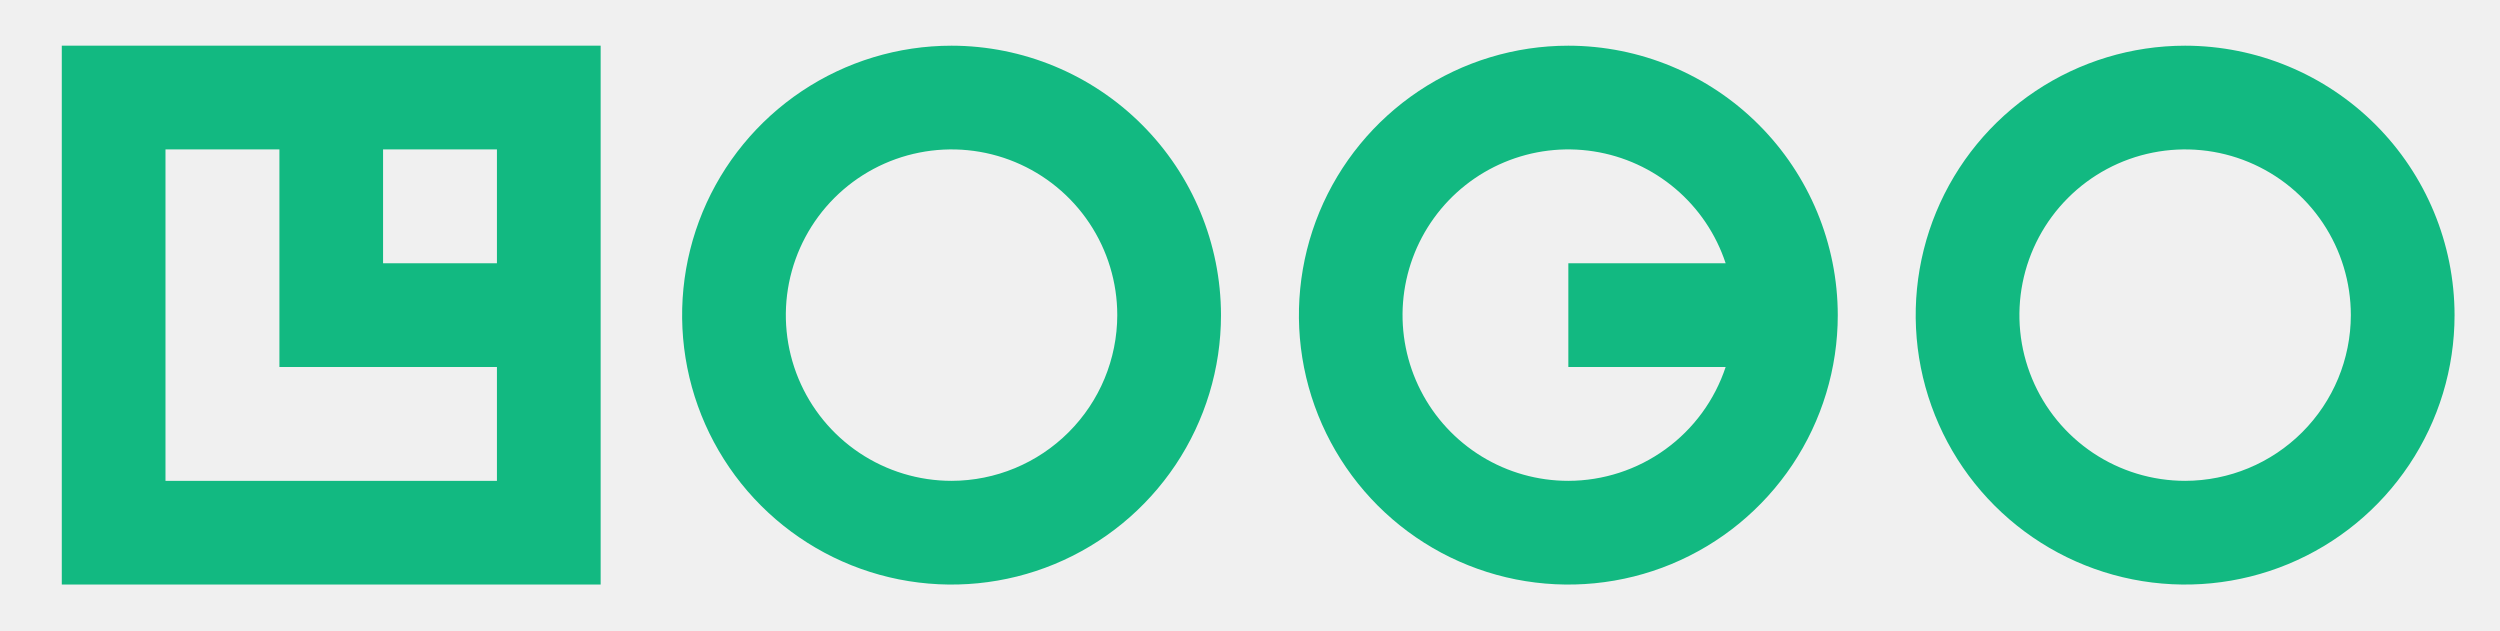
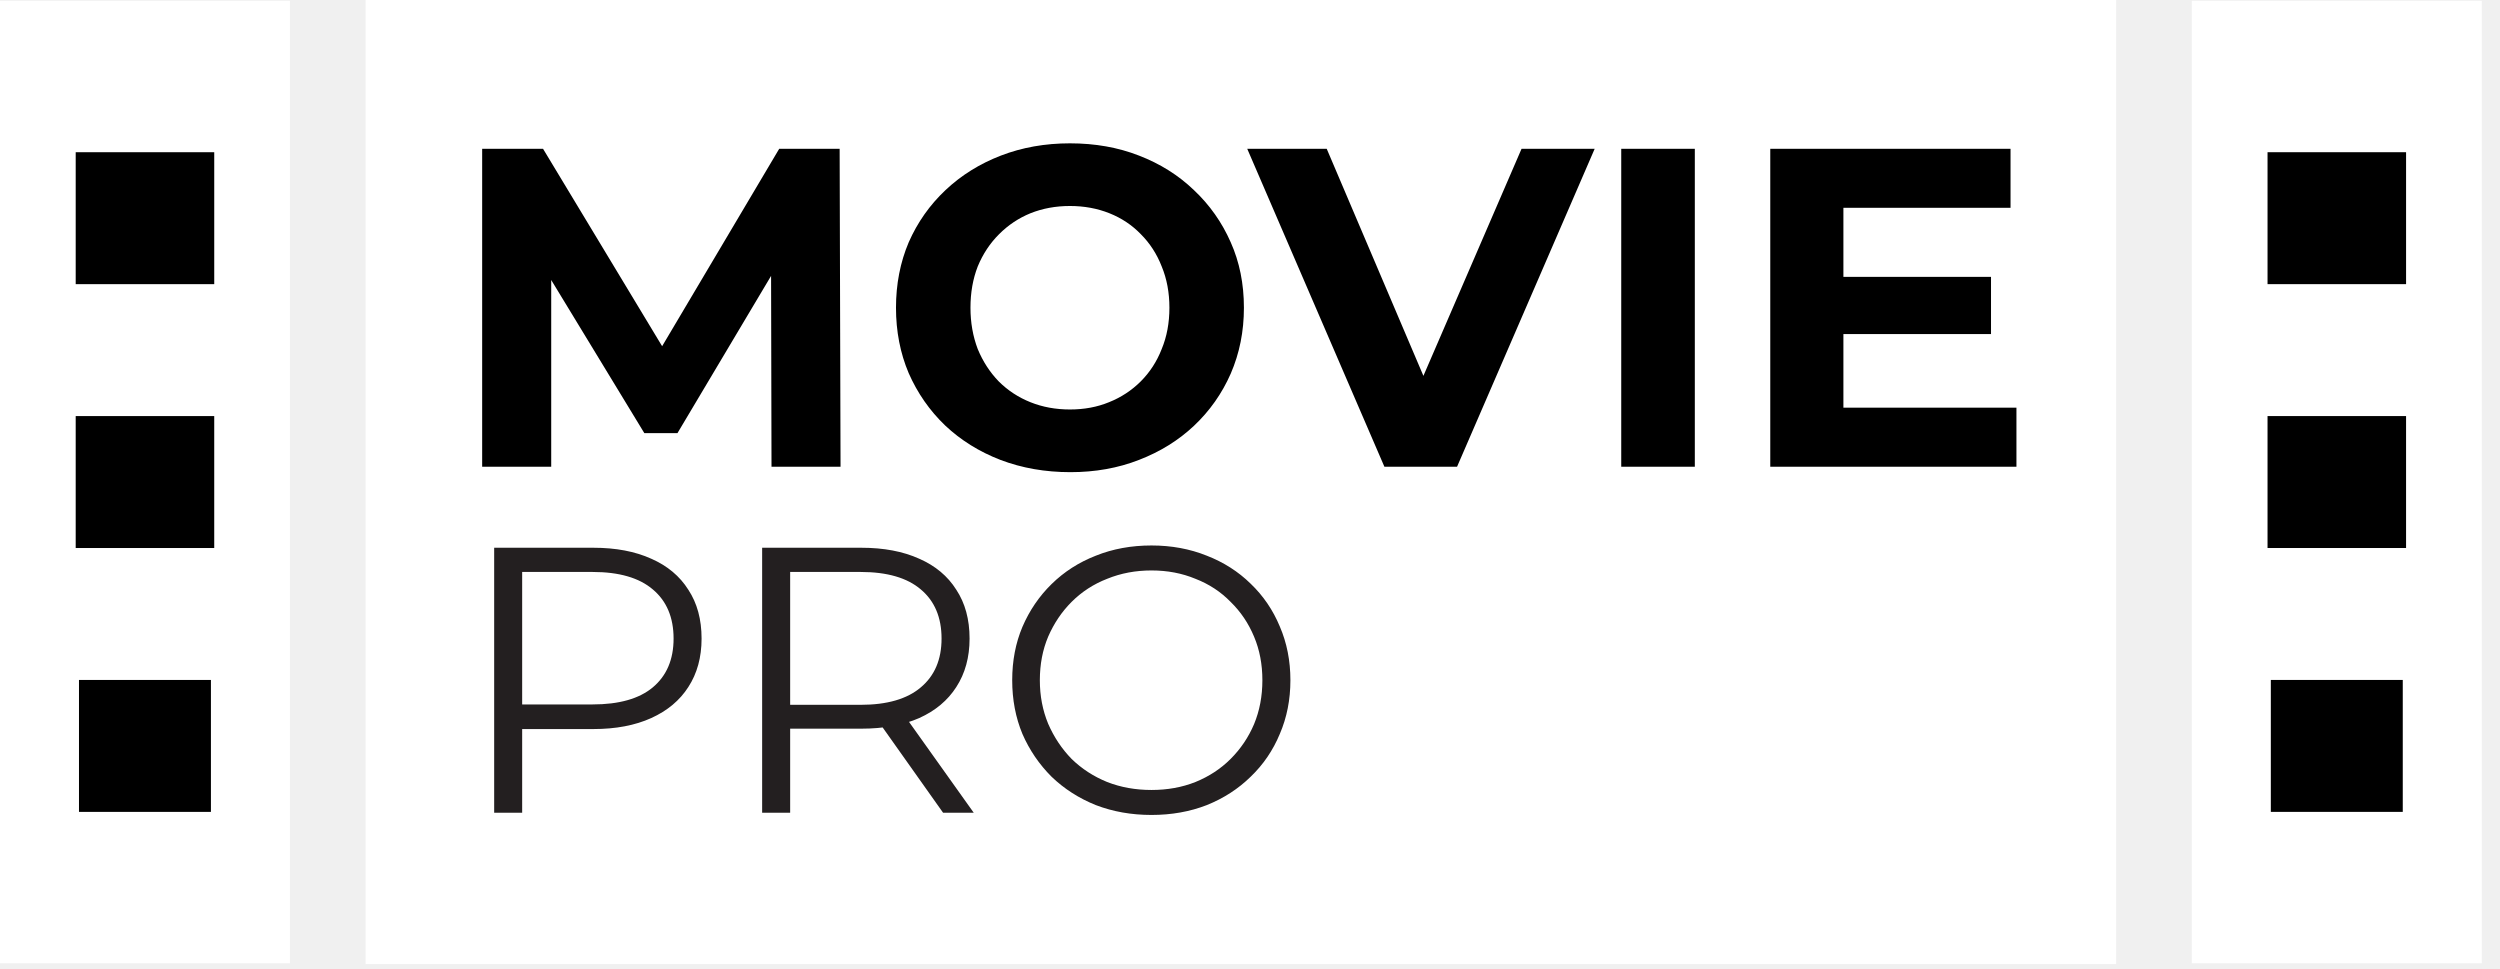
- <svg xmlns="http://www.w3.org/2000/svg" id="logo-11" width="119" height="30" viewBox="0 0 119 30" fill="none">
-   <path d="M2.941 27.825H28.591V2.175H2.941V27.825ZM23.654 12.532H18.234V7.112H23.654V12.532ZM7.877 7.112H13.3V17.468H23.654V22.888H7.877V7.112ZM45.294 2.175C42.757 2.175 40.278 2.927 38.169 4.336C36.06 5.746 34.416 7.749 33.445 10.092C32.474 12.436 32.221 15.014 32.715 17.502C33.21 19.99 34.432 22.275 36.225 24.069C38.019 25.862 40.304 27.084 42.792 27.579C45.28 28.073 47.858 27.82 50.202 26.849C52.545 25.878 54.548 24.234 55.958 22.125C57.367 20.016 58.119 17.537 58.119 15C58.115 11.6 56.763 8.34 54.358 5.936C51.954 3.531 48.694 2.179 45.294 2.175V2.175ZM45.294 22.888C43.734 22.888 42.209 22.425 40.912 21.559C39.614 20.692 38.603 19.46 38.006 18.019C37.409 16.577 37.253 14.991 37.557 13.461C37.862 11.931 38.613 10.525 39.716 9.422C40.819 8.319 42.225 7.568 43.755 7.264C45.285 6.959 46.871 7.115 48.313 7.712C49.754 8.309 50.986 9.32 51.853 10.618C52.719 11.915 53.182 13.44 53.182 15C53.179 17.091 52.347 19.096 50.868 20.574C49.389 22.053 47.385 22.885 45.294 22.888V22.888ZM104.013 2.175C101.476 2.175 98.997 2.927 96.888 4.336C94.778 5.745 93.134 7.748 92.163 10.091C91.193 12.435 90.939 15.014 91.433 17.501C91.928 19.989 93.149 22.275 94.943 24.068C96.737 25.862 99.022 27.084 101.51 27.578C103.997 28.073 106.576 27.82 108.92 26.849C111.263 25.878 113.266 24.234 114.675 22.125C116.085 20.016 116.837 17.537 116.837 15C116.833 11.6 115.481 8.34 113.077 5.936C110.673 3.532 107.413 2.179 104.013 2.175V2.175ZM104.013 22.888C102.453 22.888 100.928 22.426 99.63 21.559C98.333 20.692 97.322 19.461 96.725 18.019C96.127 16.578 95.971 14.992 96.275 13.462C96.58 11.932 97.331 10.526 98.434 9.423C99.537 8.319 100.943 7.568 102.473 7.264C104.003 6.959 105.589 7.115 107.03 7.712C108.472 8.309 109.704 9.32 110.571 10.618C111.437 11.915 111.9 13.44 111.9 15C111.897 17.091 111.065 19.095 109.586 20.574C108.108 22.052 106.104 22.885 104.013 22.888V22.888ZM74.653 2.175C72.116 2.175 69.637 2.927 67.528 4.336C65.419 5.746 63.775 7.749 62.804 10.092C61.834 12.436 61.58 15.014 62.074 17.502C62.569 19.99 63.791 22.275 65.584 24.069C67.378 25.862 69.663 27.084 72.151 27.579C74.639 28.073 77.217 27.82 79.561 26.849C81.904 25.878 83.907 24.234 85.317 22.125C86.726 20.016 87.478 17.537 87.478 15C87.474 11.6 86.121 8.34 83.717 5.936C81.313 3.531 78.053 2.179 74.653 2.175ZM74.653 22.888C73.199 22.889 71.774 22.488 70.534 21.73C69.294 20.971 68.287 19.885 67.626 18.591C66.964 17.297 66.673 15.845 66.784 14.396C66.896 12.946 67.405 11.556 68.257 10.378C69.109 9.2 70.269 8.281 71.611 7.721C72.952 7.161 74.422 6.982 75.858 7.205C77.295 7.428 78.641 8.043 79.75 8.983C80.859 9.923 81.686 11.152 82.141 12.532H74.653V17.468H82.141C81.62 19.043 80.617 20.415 79.272 21.387C77.928 22.36 76.312 22.885 74.653 22.888V22.888Z" class="ccustom" fill="#12b981" stop-color="#12b981" />
+ <svg xmlns="http://www.w3.org/2000/svg" width="111" height="43" viewBox="0 0 111 43" fill="none">
+   <rect width="42.733" height="12.873" transform="translate(0 42.7695) rotate(-90)" fill="white" />
+   <rect x="3.507" y="36.047" width="5.858" height="5.858" transform="rotate(-90 3.50732 36.0474)" fill="black" />
+   <rect x="3.361" y="24.331" width="5.858" height="6.151" transform="rotate(-90 3.36133 24.3315)" fill="black" />
+   <rect x="3.361" y="12.616" width="5.858" height="6.151" transform="rotate(-90 3.36133 12.6162)" fill="black" />
+   <rect width="77.722" height="42.806" transform="translate(16.2339)" fill="white" />
+   <path d="M21.408 20.722V6.606H24.111L30.12 16.568H28.689L34.597 6.606H37.28L37.32 20.722H34.255L34.234 11.304H34.799L30.08 19.23H28.608L23.788 11.304H24.474V20.722H21.408ZM47.526 20.964C46.41 20.964 45.375 20.783 44.42 20.42C43.479 20.057 42.659 19.546 41.96 18.887C41.274 18.228 40.736 17.455 40.346 16.568C39.97 15.681 39.782 14.713 39.782 13.664C39.782 12.615 39.97 11.647 40.346 10.76C40.736 9.873 41.281 9.099 41.98 8.441C42.679 7.782 43.499 7.271 44.44 6.908C45.382 6.545 46.403 6.364 47.506 6.364C48.622 6.364 49.643 6.545 50.571 6.908C51.512 7.271 52.325 7.782 53.011 8.441C53.71 9.099 54.255 9.873 54.645 10.76C55.035 11.634 55.23 12.602 55.23 13.664C55.23 14.713 55.035 15.687 54.645 16.588C54.255 17.475 53.71 18.248 53.011 18.907C52.325 19.552 51.512 20.057 50.571 20.42C49.643 20.783 48.628 20.964 47.526 20.964ZM47.506 18.181C48.138 18.181 48.716 18.074 49.24 17.858C49.778 17.643 50.248 17.334 50.652 16.931C51.055 16.527 51.364 16.05 51.579 15.499C51.808 14.948 51.922 14.336 51.922 13.664C51.922 12.992 51.808 12.38 51.579 11.829C51.364 11.277 51.055 10.8 50.652 10.397C50.262 9.993 49.798 9.684 49.26 9.469C48.722 9.254 48.138 9.146 47.506 9.146C46.874 9.146 46.289 9.254 45.751 9.469C45.227 9.684 44.763 9.993 44.36 10.397C43.956 10.8 43.64 11.277 43.412 11.829C43.197 12.38 43.089 12.992 43.089 13.664C43.089 14.323 43.197 14.934 43.412 15.499C43.64 16.05 43.95 16.527 44.34 16.931C44.743 17.334 45.213 17.643 45.751 17.858C46.289 18.074 46.874 18.181 47.506 18.181ZM61.467 20.722L55.377 6.606H58.906L64.23 19.109H62.153L67.557 6.606H70.804L64.694 20.722H61.467ZM71.983 20.722V6.606H75.25V20.722H71.983ZM81.605 12.293H88.401V14.834H81.605V12.293ZM81.847 18.101H89.53V20.722H78.6V6.606H89.268V9.227H81.847V18.101Z" fill="black" />
+   <path d="M21.941 36.084V24.32H26.344C27.341 24.32 28.198 24.482 28.915 24.807C29.632 25.121 30.181 25.58 30.562 26.185C30.954 26.779 31.15 27.502 31.15 28.353C31.15 29.182 30.954 29.899 30.562 30.504C30.181 31.098 29.632 31.557 28.915 31.882C28.198 32.207 27.341 32.37 26.344 32.37H22.63L23.184 31.781V36.084H21.941ZM23.184 31.882L22.63 31.277H26.31C27.486 31.277 28.377 31.025 28.982 30.521C29.598 30.006 29.907 29.283 29.907 28.353C29.907 27.412 29.598 26.684 28.982 26.168C28.377 25.653 27.486 25.395 26.31 25.395H22.63L23.184 24.807V31.882ZM33.839 36.084V24.32H38.242C39.239 24.32 40.096 24.482 40.813 24.807C41.531 25.121 42.08 25.58 42.46 26.185C42.852 26.779 43.049 27.502 43.049 28.353C43.049 29.182 42.852 29.899 42.46 30.504C42.08 31.098 41.531 31.557 40.813 31.882C40.096 32.196 39.239 32.353 38.242 32.353H34.528L35.083 31.781V36.084H33.839ZM41.872 36.084L38.847 31.815H40.192L43.233 36.084H41.872ZM35.083 31.882L34.528 31.294H38.209C39.385 31.294 40.276 31.036 40.881 30.521C41.497 30.006 41.805 29.283 41.805 28.353C41.805 27.412 41.497 26.684 40.881 26.168C40.276 25.653 39.385 25.395 38.209 25.395H34.528L35.083 24.807V31.882ZM51.126 36.184C50.241 36.184 49.418 36.039 48.656 35.747C47.905 35.445 47.25 35.025 46.69 34.487C46.141 33.938 45.709 33.305 45.396 32.588C45.093 31.86 44.942 31.064 44.942 30.202C44.942 29.339 45.093 28.549 45.396 27.832C45.709 27.104 46.141 26.471 46.69 25.933C47.25 25.384 47.905 24.964 48.656 24.672C49.407 24.37 50.23 24.219 51.126 24.219C52.011 24.219 52.829 24.37 53.58 24.672C54.331 24.964 54.98 25.378 55.529 25.916C56.09 26.454 56.521 27.087 56.823 27.815C57.137 28.543 57.294 29.339 57.294 30.202C57.294 31.064 57.137 31.86 56.823 32.588C56.521 33.316 56.09 33.949 55.529 34.487C54.98 35.025 54.331 35.445 53.58 35.747C52.829 36.039 52.011 36.184 51.126 36.184ZM51.126 35.075C51.832 35.075 52.482 34.958 53.076 34.722C53.681 34.476 54.202 34.134 54.639 33.697C55.087 33.249 55.434 32.734 55.681 32.151C55.927 31.557 56.05 30.907 56.05 30.202C56.05 29.496 55.927 28.852 55.681 28.269C55.434 27.675 55.087 27.16 54.639 26.723C54.202 26.275 53.681 25.933 53.076 25.698C52.482 25.451 51.832 25.328 51.126 25.328C50.42 25.328 49.765 25.451 49.16 25.698C48.555 25.933 48.029 26.275 47.58 26.723C47.143 27.16 46.796 27.675 46.538 28.269C46.292 28.852 46.169 29.496 46.169 30.202C46.169 30.896 46.292 31.54 46.538 32.134C46.796 32.728 47.143 33.249 47.58 33.697C48.029 34.134 48.555 34.476 49.16 34.722C49.765 34.958 50.42 35.075 51.126 35.075Z" fill="#231F20" />
+   <rect width="42.733" height="12.873" transform="translate(97.3174 42.7695) rotate(-90)" fill="white" />
+   <rect x="100.825" y="36.047" width="5.858" height="5.858" transform="rotate(-90 100.825 36.0474)" fill="black" />
+   <rect x="100.679" y="24.331" width="5.858" height="6.151" transform="rotate(-90 100.679 24.3315)" fill="black" />
+   <rect x="100.679" y="12.616" width="5.858" height="6.151" transform="rotate(-90 100.679 12.6162)" fill="black" />
</svg>
